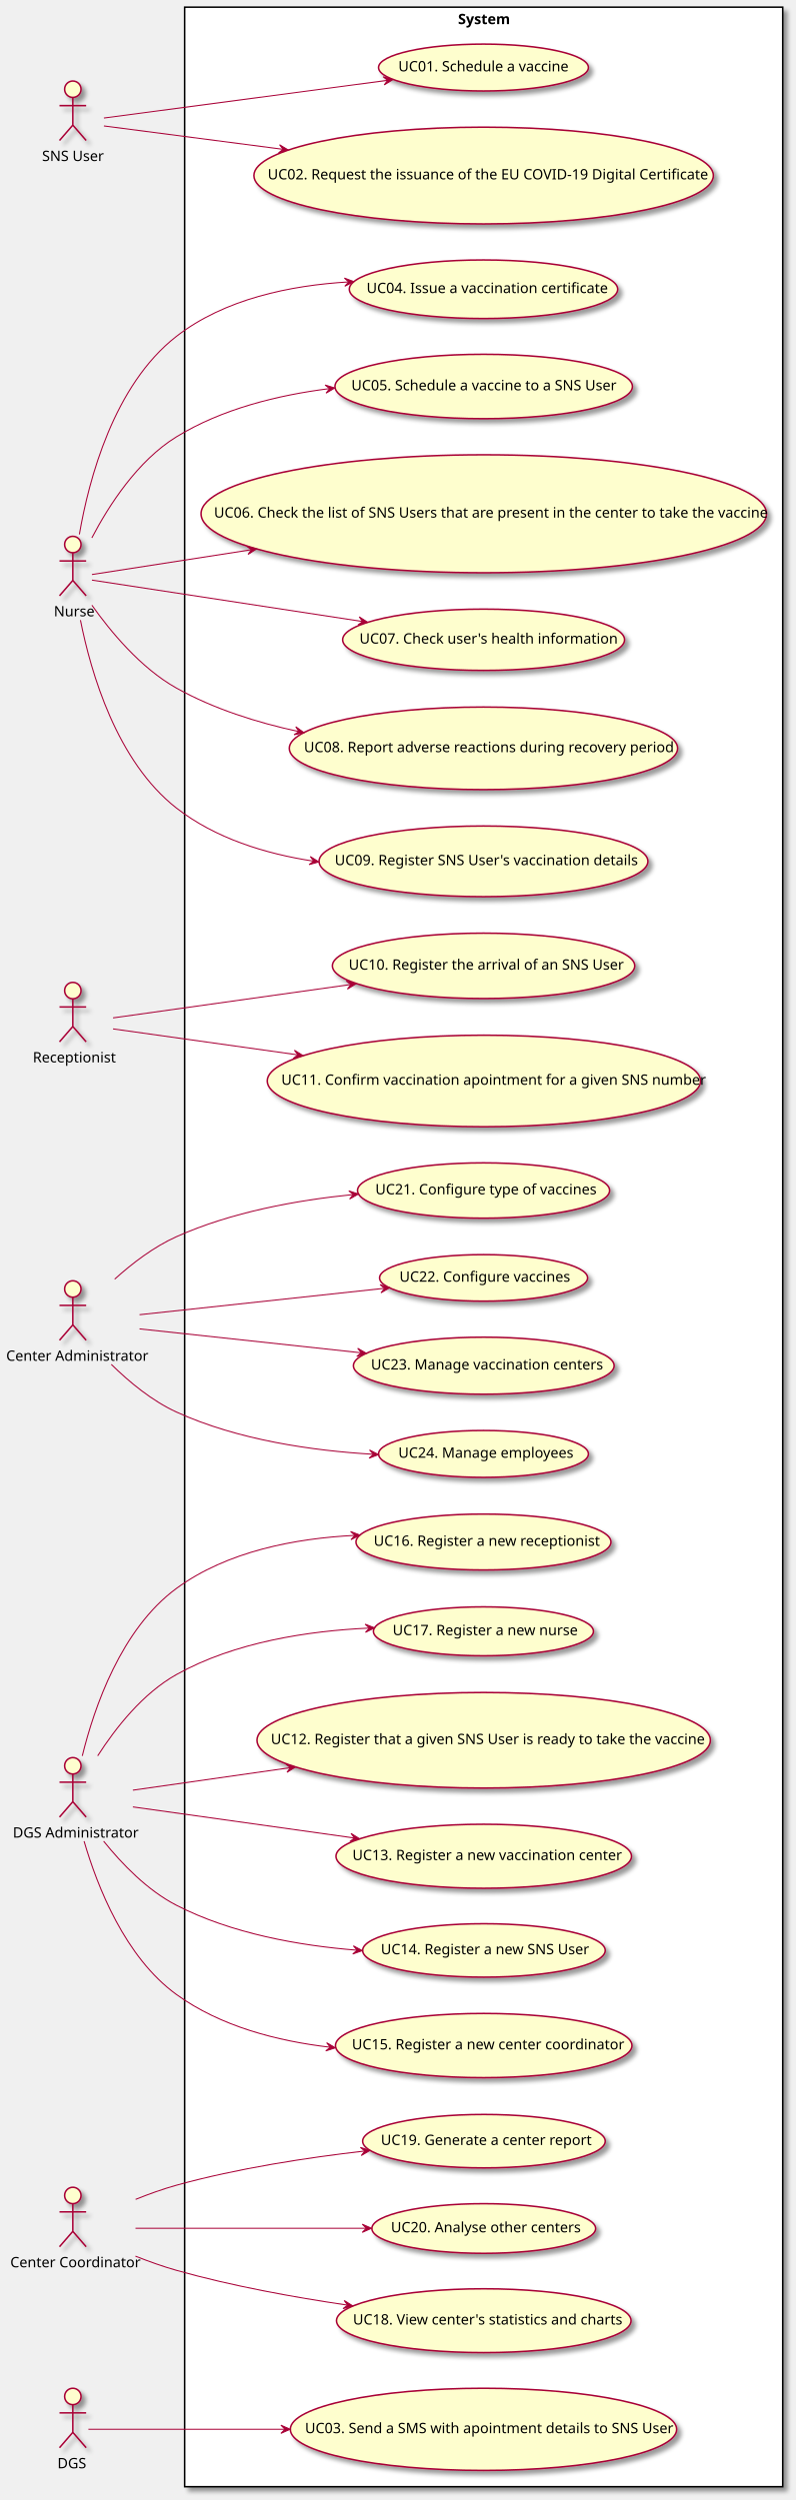
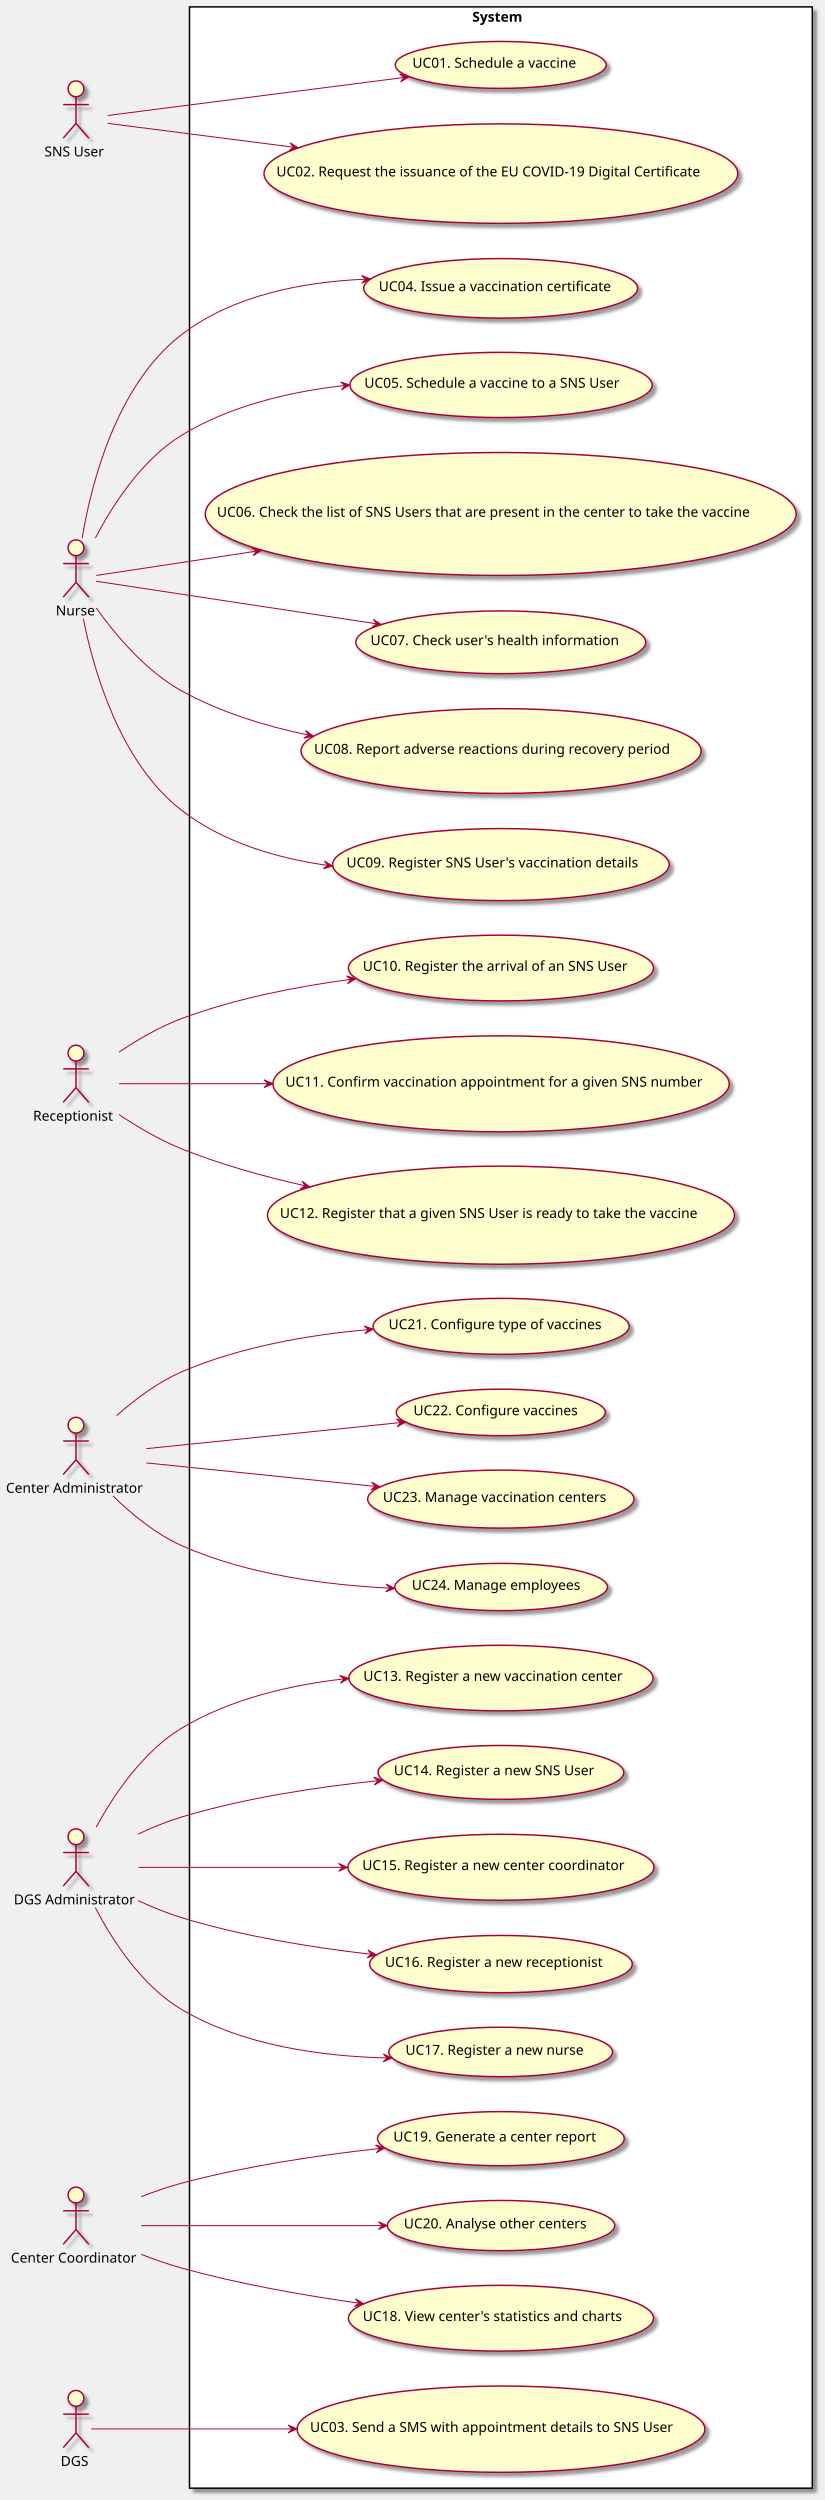
- <svg xmlns="http://www.w3.org/2000/svg" contentScriptType="application/ecmascript" contentStyleType="text/css" height="2437px" preserveAspectRatio="none" style="width:775px;height:2437px;background:#FFFFFF;" version="1.1" viewBox="0 0 775 2437" width="775px" zoomAndPan="magnify">
+ <svg xmlns="http://www.w3.org/2000/svg" contentScriptType="application/ecmascript" contentStyleType="text/css" height="2533px" preserveAspectRatio="none" style="width:835px;height:2533px;background:#FFFFFF;" version="1.1" viewBox="0 0 835 2533" width="835px" zoomAndPan="magnify">
  <defs>
-     <filter height="300%" id="f1ct0xg1r8yimo" width="300%" x="-1" y="-1">
+     <filter height="300%" id="f1qjn4g5yl85qk" width="300%" x="-1" y="-1">
      <feGaussianBlur result="blurOut" stdDeviation="2.0" />
      <feColorMatrix in="blurOut" result="blurOut2" type="matrix" values="0 0 0 0 0 0 0 0 0 0 0 0 0 0 0 0 0 0 .4 0" />
      <feOffset dx="4.0" dy="4.0" in="blurOut2" result="blurOut3" />
      <feBlend in="SourceGraphic" in2="blurOut3" mode="normal" />
    </filter>
  </defs>
  <g>
-     <rect fill="#FFFFFF" filter="url(#f1ct0xg1r8yimo)" height="2418" style="stroke:#000000;stroke-width:1.5;" width="583" x="180" y="7" />
-     <text fill="#000000" font-family="sans-serif" font-size="14" font-weight="bold" lengthAdjust="spacing" textLength="50" x="446.5" y="23.533">System</text>
-     <ellipse cx="471.293" cy="65.859" fill="#FEFECE" filter="url(#f1ct0xg1r8yimo)" rx="102.293" ry="22.859" style="stroke:#A80036;stroke-width:1.5;" />
-     <text fill="#000000" font-family="sans-serif" font-size="14" lengthAdjust="spacing" textLength="166" x="388.293" y="69.587">UC01. Schedule a vaccine</text>
-     <ellipse cx="471.431" cy="171.186" fill="#FEFECE" filter="url(#f1ct0xg1r8yimo)" rx="223.931" ry="47.186" style="stroke:#A80036;stroke-width:1.5;" />
-     <text fill="#000000" font-family="sans-serif" font-size="14" lengthAdjust="spacing" textLength="421" x="260.931" y="174.915">UC02. Request the issuance of the EU COVID-19 Digital Certificate</text>
-     <ellipse cx="471.305" cy="2369.061" fill="#FEFECE" filter="url(#f1ct0xg1r8yimo)" rx="188.305" ry="40.061" style="stroke:#A80036;stroke-width:1.5;" />
-     <text fill="#000000" font-family="sans-serif" font-size="14" lengthAdjust="spacing" textLength="348" x="297.305" y="2372.79">UC03. Send a SMS with apointment details to SNS User</text>
-     <ellipse cx="471.32" cy="282.064" fill="#FEFECE" filter="url(#f1ct0xg1r8yimo)" rx="130.82" ry="28.564" style="stroke:#A80036;stroke-width:1.5;" />
-     <text fill="#000000" font-family="sans-serif" font-size="14" lengthAdjust="spacing" textLength="228" x="357.32" y="285.793">UC04. Issue a vaccination certificate</text>
-     <ellipse cx="471.497" cy="376.899" fill="#FEFECE" filter="url(#f1ct0xg1r8yimo)" rx="144.997" ry="31.399" style="stroke:#A80036;stroke-width:1.5;" />
-     <text fill="#000000" font-family="sans-serif" font-size="14" lengthAdjust="spacing" textLength="258" x="342.497" y="380.628">UC05. Schedule a vaccine to a SNS User</text>
-     <ellipse cx="471.579" cy="501.016" fill="#FEFECE" filter="url(#f1ct0xg1r8yimo)" rx="275.579" ry="57.516" style="stroke:#A80036;stroke-width:1.5;" />
-     <text fill="#000000" font-family="sans-serif" font-size="14" lengthAdjust="spacing" textLength="526" x="208.578" y="504.744">UC06. Check the list of SNS Users that are present in the center to take the vaccine</text>
-     <ellipse cx="471.414" cy="623.883" fill="#FEFECE" filter="url(#f1ct0xg1r8yimo)" rx="137.414" ry="29.883" style="stroke:#A80036;stroke-width:1.5;" />
-     <text fill="#000000" font-family="sans-serif" font-size="14" lengthAdjust="spacing" textLength="242" x="350.414" y="627.611">UC07. Check user's health information</text>
-     <ellipse cx="471.277" cy="729.755" fill="#FEFECE" filter="url(#f1ct0xg1r8yimo)" rx="189.277" ry="40.255" style="stroke:#A80036;stroke-width:1.5;" />
-     <text fill="#000000" font-family="sans-serif" font-size="14" lengthAdjust="spacing" textLength="350" x="296.277" y="733.484">UC08. Report adverse reactions during recovery period</text>
-     <ellipse cx="471.287" cy="839.957" fill="#FEFECE" filter="url(#f1ct0xg1r8yimo)" rx="160.287" ry="34.457" style="stroke:#A80036;stroke-width:1.5;" />
-     <text fill="#000000" font-family="sans-serif" font-size="14" lengthAdjust="spacing" textLength="290" x="326.287" y="843.686">UC09. Register SNS User's vaccination details</text>
-     <ellipse cx="471.376" cy="941.875" fill="#FEFECE" filter="url(#f1ct0xg1r8yimo)" rx="147.376" ry="31.875" style="stroke:#A80036;stroke-width:1.5;" />
-     <text fill="#000000" font-family="sans-serif" font-size="14" lengthAdjust="spacing" textLength="263" x="339.876" y="945.604">UC10. Register the arrival of an SNS User</text>
-     <ellipse cx="471.707" cy="1054.141" fill="#FEFECE" filter="url(#f1ct0xg1r8yimo)" rx="211.207" ry="44.642" style="stroke:#A80036;stroke-width:1.5;" />
-     <text fill="#000000" font-family="sans-serif" font-size="14" lengthAdjust="spacing" textLength="395" x="274.207" y="1057.87">UC11. Confirm vaccination apointment for a given SNS number</text>
-     <ellipse cx="471.491" cy="1697.098" fill="#FEFECE" filter="url(#f1ct0xg1r8yimo)" rx="220.992" ry="46.598" style="stroke:#A80036;stroke-width:1.5;" />
-     <text fill="#000000" font-family="sans-serif" font-size="14" lengthAdjust="spacing" textLength="415" x="263.991" y="1700.827">UC12. Register that a given SNS User is ready to take the vaccine</text>
-     <ellipse cx="471.546" cy="1810.209" fill="#FEFECE" filter="url(#f1ct0xg1r8yimo)" rx="144.046" ry="31.209" style="stroke:#A80036;stroke-width:1.5;" />
-     <text fill="#000000" font-family="sans-serif" font-size="14" lengthAdjust="spacing" textLength="256" x="343.546" y="1813.938">UC13. Register a new vaccination center</text>
-     <ellipse cx="471.74" cy="1902.048" fill="#FEFECE" filter="url(#f1ct0xg1r8yimo)" rx="118.24" ry="26.048" style="stroke:#A80036;stroke-width:1.5;" />
-     <text fill="#000000" font-family="sans-serif" font-size="14" lengthAdjust="spacing" textLength="201" x="371.24" y="1905.777">UC14. Register a new SNS User</text>
-     <ellipse cx="471.521" cy="1994.804" fill="#FEFECE" filter="url(#f1ct0xg1r8yimo)" rx="144.521" ry="31.304" style="stroke:#A80036;stroke-width:1.5;" />
-     <text fill="#000000" font-family="sans-serif" font-size="14" lengthAdjust="spacing" textLength="257" x="343.021" y="1998.533">UC15. Register a new center coordinator</text>
-     <ellipse cx="471.273" cy="1503.755" fill="#FEFECE" filter="url(#f1ct0xg1r8yimo)" rx="124.273" ry="27.255" style="stroke:#A80036;stroke-width:1.5;" />
-     <text fill="#000000" font-family="sans-serif" font-size="14" lengthAdjust="spacing" textLength="214" x="364.273" y="1507.483">UC16. Register a new receptionist</text>
-     <ellipse cx="471.251" cy="1590.85" fill="#FEFECE" filter="url(#f1ct0xg1r8yimo)" rx="107.251" ry="23.85" style="stroke:#A80036;stroke-width:1.5;" />
-     <text fill="#000000" font-family="sans-serif" font-size="14" lengthAdjust="spacing" textLength="177" x="382.751" y="1594.579">UC17. Register a new nurse</text>
-     <ellipse cx="471.571" cy="2263.114" fill="#FEFECE" filter="url(#f1ct0xg1r8yimo)" rx="143.571" ry="31.114" style="stroke:#A80036;stroke-width:1.5;" />
-     <text fill="#000000" font-family="sans-serif" font-size="14" lengthAdjust="spacing" textLength="255" x="344.071" y="2266.843">UC18. View center's statistics and charts</text>
-     <ellipse cx="471.74" cy="2088.048" fill="#FEFECE" filter="url(#f1ct0xg1r8yimo)" rx="118.24" ry="26.048" style="stroke:#A80036;stroke-width:1.5;" />
-     <text fill="#000000" font-family="sans-serif" font-size="14" lengthAdjust="spacing" textLength="201" x="371.24" y="2091.777">UC19. Generate a center report</text>
-     <ellipse cx="471.567" cy="2173.213" fill="#FEFECE" filter="url(#f1ct0xg1r8yimo)" rx="109.067" ry="24.213" style="stroke:#A80036;stroke-width:1.5;" />
-     <text fill="#000000" font-family="sans-serif" font-size="14" lengthAdjust="spacing" textLength="181" x="381.067" y="2176.942">UC20. Analyse other centers</text>
-     <ellipse cx="471.376" cy="1160.975" fill="#FEFECE" filter="url(#f1ct0xg1r8yimo)" rx="122.876" ry="26.975" style="stroke:#A80036;stroke-width:1.5;" />
-     <text fill="#000000" font-family="sans-serif" font-size="14" lengthAdjust="spacing" textLength="211" x="365.876" y="1164.704">UC21. Configure type of vaccines</text>
-     <ellipse cx="471.397" cy="1246.179" fill="#FEFECE" filter="url(#f1ct0xg1r8yimo)" rx="101.397" ry="22.68" style="stroke:#A80036;stroke-width:1.5;" />
-     <text fill="#000000" font-family="sans-serif" font-size="14" lengthAdjust="spacing" textLength="164" x="389.397" y="1249.908">UC22. Configure vaccines</text>
-     <ellipse cx="471.573" cy="1331.815" fill="#FEFECE" filter="url(#f1ct0xg1r8yimo)" rx="127.073" ry="27.815" style="stroke:#A80036;stroke-width:1.5;" />
-     <text fill="#000000" font-family="sans-serif" font-size="14" lengthAdjust="spacing" textLength="220" x="361.573" y="1335.543">UC23. Manage vaccination centers</text>
-     <ellipse cx="471.293" cy="1417.859" fill="#FEFECE" filter="url(#f1ct0xg1r8yimo)" rx="102.293" ry="22.859" style="stroke:#A80036;stroke-width:1.5;" />
-     <text fill="#000000" font-family="sans-serif" font-size="14" lengthAdjust="spacing" textLength="166" x="388.293" y="1421.587">UC24. Manage employees</text>
-     <ellipse cx="71" cy="87" fill="#FEFECE" filter="url(#f1ct0xg1r8yimo)" rx="8" ry="8" style="stroke:#A80036;stroke-width:1.5;" />
-     <path d="M71,95 L71,122 M58,103 L84,103 M71,122 L58,137 M71,122 L84,137 " fill="none" filter="url(#f1ct0xg1r8yimo)" style="stroke:#A80036;stroke-width:1.5;" />
-     <text fill="#000000" font-family="sans-serif" font-size="14" lengthAdjust="spacing" textLength="60" x="41" y="157.033">SNS User</text>
-     <ellipse cx="71" cy="531" fill="#FEFECE" filter="url(#f1ct0xg1r8yimo)" rx="8" ry="8" style="stroke:#A80036;stroke-width:1.5;" />
-     <path d="M71,539 L71,566 M58,547 L84,547 M71,566 L58,581 M71,566 L84,581 " fill="none" filter="url(#f1ct0xg1r8yimo)" style="stroke:#A80036;stroke-width:1.5;" />
-     <text fill="#000000" font-family="sans-serif" font-size="14" lengthAdjust="spacing" textLength="37" x="52.5" y="601.033">Nurse</text>
-     <ellipse cx="71" cy="966" fill="#FEFECE" filter="url(#f1ct0xg1r8yimo)" rx="8" ry="8" style="stroke:#A80036;stroke-width:1.5;" />
-     <path d="M71,974 L71,1001 M58,982 L84,982 M71,1001 L58,1016 M71,1001 L84,1016 " fill="none" filter="url(#f1ct0xg1r8yimo)" style="stroke:#A80036;stroke-width:1.5;" />
-     <text fill="#000000" font-family="sans-serif" font-size="14" lengthAdjust="spacing" textLength="78" x="32" y="1036.033">Receptionist</text>
-     <ellipse cx="71" cy="1257" fill="#FEFECE" filter="url(#f1ct0xg1r8yimo)" rx="8" ry="8" style="stroke:#A80036;stroke-width:1.5;" />
-     <path d="M71,1265 L71,1292 M58,1273 L84,1273 M71,1292 L58,1307 M71,1292 L84,1307 " fill="none" filter="url(#f1ct0xg1r8yimo)" style="stroke:#A80036;stroke-width:1.5;" />
-     <text fill="#000000" font-family="sans-serif" font-size="14" lengthAdjust="spacing" textLength="130" x="6" y="1327.033">Center Administrator</text>
-     <ellipse cx="71" cy="1722" fill="#FEFECE" filter="url(#f1ct0xg1r8yimo)" rx="8" ry="8" style="stroke:#A80036;stroke-width:1.5;" />
-     <path d="M71,1730 L71,1757 M58,1738 L84,1738 M71,1757 L58,1772 M71,1757 L84,1772 " fill="none" filter="url(#f1ct0xg1r8yimo)" style="stroke:#A80036;stroke-width:1.5;" />
-     <text fill="#000000" font-family="sans-serif" font-size="14" lengthAdjust="spacing" textLength="117" x="12.5" y="1792.033">DGS Administrator</text>
-     <ellipse cx="71" cy="2141" fill="#FEFECE" filter="url(#f1ct0xg1r8yimo)" rx="8" ry="8" style="stroke:#A80036;stroke-width:1.5;" />
-     <path d="M71,2149 L71,2176 M58,2157 L84,2157 M71,2176 L58,2191 M71,2176 L84,2191 " fill="none" filter="url(#f1ct0xg1r8yimo)" style="stroke:#A80036;stroke-width:1.5;" />
-     <text fill="#000000" font-family="sans-serif" font-size="14" lengthAdjust="spacing" textLength="122" x="10" y="2211.033">Center Coordinator</text>
-     <ellipse cx="71" cy="2337" fill="#FEFECE" filter="url(#f1ct0xg1r8yimo)" rx="8" ry="8" style="stroke:#A80036;stroke-width:1.5;" />
-     <path d="M71,2345 L71,2372 M58,2353 L84,2353 M71,2372 L58,2387 M71,2372 L84,2387 " fill="none" filter="url(#f1ct0xg1r8yimo)" style="stroke:#A80036;stroke-width:1.5;" />
-     <text fill="#000000" font-family="sans-serif" font-size="14" lengthAdjust="spacing" textLength="30" x="56" y="2407.033">DGS</text>
-     <path d="M101.3,115.1 C158.81,107.45 288.62,90.19 377.91,78.31 " fill="none" id="user-to-UC01" style="stroke:#A80036;stroke-width:1.0;" />
-     <polygon fill="#A80036" points="382.93,77.65,373.482,74.867,377.973,78.307,374.534,82.798,382.93,77.65" style="stroke:#A80036;stroke-width:1.0;" />
-     <path d="M101.3,122.82 C138.97,127.74 207.64,136.7 275.63,145.57 " fill="none" id="user-to-UC02" style="stroke:#A80036;stroke-width:1.0;" />
-     <polygon fill="#A80036" points="280.94,146.27,272.529,141.146,275.981,145.627,271.5,149.079,280.94,146.27" style="stroke:#A80036;stroke-width:1.0;" />
-     <path d="M86.18,2369 C118,2369 198.49,2369 277.63,2369 " fill="none" id="dgs-to-UC03" style="stroke:#A80036;stroke-width:1.0;" />
-     <polygon fill="#A80036" points="282.84,2369,273.84,2365,277.84,2369,273.84,2373,282.84,2369" style="stroke:#A80036;stroke-width:1.0;" />
-     <path d="M77.38,521.15 C86.64,467.42 110.91,375.48 172,328 C219.02,291.46 283.07,278.28 339.79,274.94 " fill="none" id="nurse-to-UC04" style="stroke:#A80036;stroke-width:1.0;" />
-     <polygon fill="#A80036" points="344.9,274.66,335.696,271.154,339.907,274.931,336.13,279.142,344.9,274.66" style="stroke:#A80036;stroke-width:1.0;" />
-     <path d="M89.55,524.52 C106.14,492.78 134.13,449.3 172,426 C216.22,398.8 270.8,385.3 321.14,378.97 " fill="none" id="nurse-to-UC05" style="stroke:#A80036;stroke-width:1.0;" />
-     <polygon fill="#A80036" points="326.31,378.35,316.896,375.457,321.346,378.949,317.854,383.4,326.31,378.35" style="stroke:#A80036;stroke-width:1.0;" />
-     <path d="M89.64,560.26 C118.7,555.73 179.96,546.2 245.02,536.08 " fill="none" id="nurse-to-UC06" style="stroke:#A80036;stroke-width:1.0;" />
-     <polygon fill="#A80036" points="250.11,535.29,240.601,532.726,245.17,536.061,241.834,540.63,250.11,535.29" style="stroke:#A80036;stroke-width:1.0;" />
-     <path d="M89.64,565.7 C135.07,572.65 259.13,591.65 353.43,606.08 " fill="none" id="nurse-to-UC07" style="stroke:#A80036;stroke-width:1.0;" />
-     <polygon fill="#A80036" points="358.46,606.85,350.169,601.533,353.518,606.093,348.958,609.441,358.46,606.85" style="stroke:#A80036;stroke-width:1.0;" />
-     <path d="M89.59,590.18 C107.3,615.25 136.98,651.43 172,671 C208.23,691.24 250.33,704.61 291.29,713.43 " fill="none" id="nurse-to-UC08" style="stroke:#A80036;stroke-width:1.0;" />
-     <polygon fill="#A80036" points="296.28,714.48,288.313,708.689,291.39,713.436,286.643,716.513,296.28,714.48" style="stroke:#A80036;stroke-width:1.0;" />
-     <path d="M78.42,604.72 C88.67,656.25 113.86,742.64 172,788 C209.82,817.5 258.56,832.59 305.65,839.78 " fill="none" id="nurse-to-UC09" style="stroke:#A80036;stroke-width:1.0;" />
-     <polygon fill="#A80036" points="310.79,840.53,302.469,835.26,305.843,839.801,301.303,843.175,310.79,840.53" style="stroke:#A80036;stroke-width:1.0;" />
-     <path d="M110.21,992.63 C163.11,985.2 261.24,971.41 341.74,960.09 " fill="none" id="recept-to-UC10" style="stroke:#A80036;stroke-width:1.0;" />
-     <polygon fill="#A80036" points="347.02,959.35,337.548,956.652,342.069,960.051,338.67,964.572,347.02,959.35" style="stroke:#A80036;stroke-width:1.0;" />
-     <path d="M110.21,1003.37 C152.17,1009.27 222.59,1019.16 290.09,1028.65 " fill="none" id="recept-to-UC11" style="stroke:#A80036;stroke-width:1.0;" />
-     <polygon fill="#A80036" points="295.36,1029.39,287.008,1024.171,290.409,1028.691,285.889,1032.092,295.36,1029.39" style="stroke:#A80036;stroke-width:1.0;" />
-     <path d="M129.52,1745.77 C170.21,1739.95 227.26,1731.79 283.07,1723.81 " fill="none" id="dgsadmin-to-UC12" style="stroke:#A80036;stroke-width:1.0;" />
-     <polygon fill="#A80036" points="288.12,1723.09,278.642,1720.415,283.171,1723.803,279.783,1728.333,288.12,1723.09" style="stroke:#A80036;stroke-width:1.0;" />
-     <path d="M129.52,1762.08 C185.72,1769.98 273.11,1782.26 345.35,1792.41 " fill="none" id="dgsadmin-to-UC13" style="stroke:#A80036;stroke-width:1.0;" />
-     <polygon fill="#A80036" points="350.52,1793.14,342.168,1787.921,345.569,1792.441,341.049,1795.842,350.52,1793.14" style="stroke:#A80036;stroke-width:1.0;" />
-     <path d="M101.04,1795.51 C118.89,1817.72 143.72,1843.43 172,1858 C225.79,1885.71 291.82,1897.37 348.08,1901.83 " fill="none" id="dgsadmin-to-UC14" style="stroke:#A80036;stroke-width:1.0;" />
-     <polygon fill="#A80036" points="353.15,1902.21,344.472,1897.552,348.164,1901.839,343.878,1905.53,353.15,1902.21" style="stroke:#A80036;stroke-width:1.0;" />
-     <path d="M81.97,1795.51 C94.91,1839.89 122,1908.75 172,1945 C214.88,1976.08 270.26,1990.44 321.66,1996.42 " fill="none" id="dgsadmin-to-UC15" style="stroke:#A80036;stroke-width:1.0;" />
-     <polygon fill="#A80036" points="326.94,1997.01,318.427,1992.057,321.969,1996.467,317.559,2000.009,326.94,1997.01" style="stroke:#A80036;stroke-width:1.0;" />
-     <path d="M80.21,1712.36 C91.91,1664.81 118.21,1588.49 172,1549 C221.41,1512.72 287.99,1500.2 345.73,1497.3 " fill="none" id="dgsadmin-to-UC16" style="stroke:#A80036;stroke-width:1.0;" />
-     <polygon fill="#A80036" points="350.93,1497.06,341.757,1493.475,345.935,1497.288,342.122,1501.467,350.93,1497.06" style="stroke:#A80036;stroke-width:1.0;" />
-     <path d="M95.23,1712.28 C112.68,1685.09 139.18,1651.36 172,1633 C228.75,1601.26 300.73,1590.44 359.79,1587.7 " fill="none" id="dgsadmin-to-UC17" style="stroke:#A80036;stroke-width:1.0;" />
-     <polygon fill="#A80036" points="365.1,1587.48,355.937,1583.869,360.105,1587.694,356.279,1591.862,365.1,1587.48" style="stroke:#A80036;stroke-width:1.0;" />
-     <path d="M132.04,2200.18 C145.03,2205.33 158.82,2210.27 172,2214 C225.72,2229.21 286.31,2240.24 338.79,2247.93 " fill="none" id="coordinator-to-UC18" style="stroke:#A80036;stroke-width:1.0;" />
-     <polygon fill="#A80036" points="343.85,2248.67,335.515,2243.424,338.901,2247.955,334.37,2251.342,343.85,2248.67" style="stroke:#A80036;stroke-width:1.0;" />
-     <path d="M132.2,2144.82 C145.12,2139.6 158.84,2134.65 172,2131 C231.51,2114.51 299.54,2104.09 355.61,2097.64 " fill="none" id="coordinator-to-UC19" style="stroke:#A80036;stroke-width:1.0;" />
-     <polygon fill="#A80036" points="360.66,2097.07,351.262,2094.124,355.693,2097.641,352.176,2102.072,360.66,2097.07" style="stroke:#A80036;stroke-width:1.0;" />
-     <path d="M132.09,2173 C191.44,2173 283.69,2173 356.89,2173 " fill="none" id="coordinator-to-UC20" style="stroke:#A80036;stroke-width:1.0;" />
-     <polygon fill="#A80036" points="362.12,2173,353.12,2169,357.12,2173,353.12,2177,362.12,2173" style="stroke:#A80036;stroke-width:1.0;" />
-     <path d="M111.8,1247.41 C128.88,1231.99 149.97,1215.87 172,1206 C225.52,1182.02 289.27,1170.41 344.1,1164.93 " fill="none" id="cadmin-to-UC21" style="stroke:#A80036;stroke-width:1.0;" />
-     <polygon fill="#A80036" points="349.37,1164.42,340.025,1161.312,344.394,1164.905,340.8,1169.274,349.37,1164.42" style="stroke:#A80036;stroke-width:1.0;" />
-     <path d="M136.03,1282.09 C200.48,1275.14 300.69,1264.32 374.63,1256.35 " fill="none" id="cadmin-to-UC22" style="stroke:#A80036;stroke-width:1.0;" />
-     <polygon fill="#A80036" points="379.9,1255.78,370.519,1252.781,374.93,1256.323,371.387,1260.733,379.9,1255.78" style="stroke:#A80036;stroke-width:1.0;" />
-     <path d="M136.03,1295.91 C194.14,1302.18 281.33,1311.59 352.11,1319.23 " fill="none" id="cadmin-to-UC23" style="stroke:#A80036;stroke-width:1.0;" />
-     <polygon fill="#A80036" points="357.18,1319.77,348.667,1314.817,352.209,1319.227,347.799,1322.769,357.18,1319.77" style="stroke:#A80036;stroke-width:1.0;" />
-     <path d="M108.5,1330.52 C125.97,1347.71 148.24,1366.13 172,1377 C231.8,1404.36 304.84,1414.73 363.71,1418.21 " fill="none" id="cadmin-to-UC24" style="stroke:#A80036;stroke-width:1.0;" />
-     <polygon fill="#A80036" points="369,1418.5,360.231,1414.017,364.007,1418.228,359.796,1422.005,369,1418.5" style="stroke:#A80036;stroke-width:1.0;" />
+     <rect fill="#FFFFFF" filter="url(#f1qjn4g5yl85qk)" height="2514" style="stroke:#000000;stroke-width:1.5;" width="631" x="192" y="7" />
+     <text fill="#000000" font-family="sans-serif" font-size="14" font-weight="bold" lengthAdjust="spacing" textLength="58" x="478.5" y="21.995">System</text>
+     <ellipse cx="507.328" cy="65.766" fill="#FEFECE" filter="url(#f1qjn4g5yl85qk)" rx="106.828" ry="23.765" style="stroke:#A80036;stroke-width:1.5;" />
+     <text fill="#000000" font-family="sans-serif" font-size="14" lengthAdjust="spacing" textLength="179" x="417.828" y="68.612">UC01. Schedule a vaccine</text>
+     <ellipse cx="507.528" cy="175.906" fill="#FEFECE" filter="url(#f1qjn4g5yl85qk)" rx="240.028" ry="50.406" style="stroke:#A80036;stroke-width:1.5;" />
+     <text fill="#000000" font-family="sans-serif" font-size="14" lengthAdjust="spacing" textLength="455" x="280.028" y="178.752">UC02. Request the issuance of the EU COVID-19 Digital Certificate</text>
+     <ellipse cx="507.618" cy="2461.224" fill="#FEFECE" filter="url(#f1qjn4g5yl85qk)" rx="206.618" ry="43.724" style="stroke:#A80036;stroke-width:1.5;" />
+     <text fill="#000000" font-family="sans-serif" font-size="14" lengthAdjust="spacing" textLength="387" x="314.118" y="2464.07">UC03. Send a SMS with appointment details to SNS User</text>
+     <ellipse cx="507.258" cy="292.152" fill="#FEFECE" filter="url(#f1qjn4g5yl85qk)" rx="138.758" ry="30.152" style="stroke:#A80036;stroke-width:1.5;" />
+     <text fill="#000000" font-family="sans-serif" font-size="14" lengthAdjust="spacing" textLength="247" x="383.758" y="294.998">UC04. Issue a vaccination certificate</text>
+     <ellipse cx="507.634" cy="390.027" fill="#FEFECE" filter="url(#f1qjn4g5yl85qk)" rx="153.134" ry="33.027" style="stroke:#A80036;stroke-width:1.5;" />
+     <text fill="#000000" font-family="sans-serif" font-size="14" lengthAdjust="spacing" textLength="277" x="369.134" y="392.873">UC05. Schedule a vaccine to a SNS User</text>
+     <ellipse cx="507.314" cy="520.763" fill="#FEFECE" filter="url(#f1qjn4g5yl85qk)" rx="299.314" ry="62.263" style="stroke:#A80036;stroke-width:1.5;" />
+     <text fill="#000000" font-family="sans-serif" font-size="14" lengthAdjust="spacing" textLength="575" x="219.814" y="523.61">UC06. Check the list of SNS Users that are present in the center to take the vaccine</text>
+     <ellipse cx="507.389" cy="650.778" fill="#FEFECE" filter="url(#f1qjn4g5yl85qk)" rx="146.889" ry="31.778" style="stroke:#A80036;stroke-width:1.5;" />
+     <text fill="#000000" font-family="sans-serif" font-size="14" lengthAdjust="spacing" textLength="264" x="375.389" y="653.624">UC07. Check user's health information</text>
+     <ellipse cx="507.7" cy="760.94" fill="#FEFECE" filter="url(#f1qjn4g5yl85qk)" rx="202.7" ry="42.94" style="stroke:#A80036;stroke-width:1.5;" />
+     <text fill="#000000" font-family="sans-serif" font-size="14" lengthAdjust="spacing" textLength="379" x="318.2" y="763.787">UC08. Report adverse reactions during recovery period</text>
+     <ellipse cx="507.53" cy="876.006" fill="#FEFECE" filter="url(#f1qjn4g5yl85qk)" rx="170.53" ry="36.506" style="stroke:#A80036;stroke-width:1.5;" />
+     <text fill="#000000" font-family="sans-serif" font-size="14" lengthAdjust="spacing" textLength="313" x="351.03" y="878.853">UC09. Register SNS User's vaccination details</text>
+     <ellipse cx="507.578" cy="980.816" fill="#FEFECE" filter="url(#f1qjn4g5yl85qk)" rx="154.578" ry="33.316" style="stroke:#A80036;stroke-width:1.5;" />
+     <text fill="#000000" font-family="sans-serif" font-size="14" lengthAdjust="spacing" textLength="280" x="367.578" y="983.662">UC10. Register the arrival of an SNS User</text>
+     <ellipse cx="507.667" cy="1098.133" fill="#FEFECE" filter="url(#f1qjn4g5yl85qk)" rx="231.167" ry="48.633" style="stroke:#A80036;stroke-width:1.5;" />
+     <text fill="#000000" font-family="sans-serif" font-size="14" lengthAdjust="spacing" textLength="437" x="289.167" y="1100.98">UC11. Confirm vaccination appointment for a given SNS number</text>
+     <ellipse cx="507.581" cy="1231.216" fill="#FEFECE" filter="url(#f1qjn4g5yl85qk)" rx="236.581" ry="49.716" style="stroke:#A80036;stroke-width:1.5;" />
+     <text fill="#000000" font-family="sans-serif" font-size="14" lengthAdjust="spacing" textLength="448" x="283.581" y="1234.063">UC12. Register that a given SNS User is ready to take the vaccine</text>
+     <ellipse cx="507.597" cy="1700.219" fill="#FEFECE" filter="url(#f1qjn4g5yl85qk)" rx="154.097" ry="33.219" style="stroke:#A80036;stroke-width:1.5;" />
+     <text fill="#000000" font-family="sans-serif" font-size="14" lengthAdjust="spacing" textLength="279" x="368.097" y="1703.066">UC13. Register a new vaccination center</text>
+     <ellipse cx="507.533" cy="1795.806" fill="#FEFECE" filter="url(#f1qjn4g5yl85qk)" rx="124.533" ry="27.306" style="stroke:#A80036;stroke-width:1.5;" />
+     <text fill="#000000" font-family="sans-serif" font-size="14" lengthAdjust="spacing" textLength="217" x="399.033" y="1798.653">UC14. Register a new SNS User</text>
+     <ellipse cx="507.56" cy="1891.912" fill="#FEFECE" filter="url(#f1qjn4g5yl85qk)" rx="155.06" ry="33.412" style="stroke:#A80036;stroke-width:1.5;" />
+     <text fill="#000000" font-family="sans-serif" font-size="14" lengthAdjust="spacing" textLength="281" x="367.06" y="1894.759">UC15. Register a new center coordinator</text>
+     <ellipse cx="507.547" cy="1990.009" fill="#FEFECE" filter="url(#f1qjn4g5yl85qk)" rx="133.047" ry="29.009" style="stroke:#A80036;stroke-width:1.5;" />
+     <text fill="#000000" font-family="sans-serif" font-size="14" lengthAdjust="spacing" textLength="235" x="390.047" y="1992.856">UC16. Register a new receptionist</text>
+     <ellipse cx="507.3" cy="2079.06" fill="#FEFECE" filter="url(#f1qjn4g5yl85qk)" rx="113.3" ry="25.06" style="stroke:#A80036;stroke-width:1.5;" />
+     <text fill="#000000" font-family="sans-serif" font-size="14" lengthAdjust="spacing" textLength="193" x="410.8" y="2081.907">UC17. Register a new nurse</text>
+     <ellipse cx="507.578" cy="2348.816" fill="#FEFECE" filter="url(#f1qjn4g5yl85qk)" rx="154.578" ry="33.316" style="stroke:#A80036;stroke-width:1.5;" />
+     <text fill="#000000" font-family="sans-serif" font-size="14" lengthAdjust="spacing" textLength="280" x="367.578" y="2351.662">UC18. View center's statistics and charts</text>
+     <ellipse cx="507.504" cy="2166.901" fill="#FEFECE" filter="url(#f1qjn4g5yl85qk)" rx="125.004" ry="27.401" style="stroke:#A80036;stroke-width:1.5;" />
+     <text fill="#000000" font-family="sans-serif" font-size="14" lengthAdjust="spacing" textLength="218" x="398.504" y="2169.747">UC19. Generate a center report</text>
+     <ellipse cx="507.661" cy="2254.932" fill="#FEFECE" filter="url(#f1qjn4g5yl85qk)" rx="115.161" ry="25.432" style="stroke:#A80036;stroke-width:1.5;" />
+     <text fill="#000000" font-family="sans-serif" font-size="14" lengthAdjust="spacing" textLength="197" x="409.161" y="2257.779">UC20. Analyse other centers</text>
+     <ellipse cx="507.728" cy="1343.846" fill="#FEFECE" filter="url(#f1qjn4g5yl85qk)" rx="129.728" ry="28.346" style="stroke:#A80036;stroke-width:1.5;" />
+     <text fill="#000000" font-family="sans-serif" font-size="14" lengthAdjust="spacing" textLength="228" x="393.728" y="1346.692">UC21. Configure type of vaccines</text>
+     <ellipse cx="507.409" cy="1431.082" fill="#FEFECE" filter="url(#f1qjn4g5yl85qk)" rx="105.909" ry="23.582" style="stroke:#A80036;stroke-width:1.5;" />
+     <text fill="#000000" font-family="sans-serif" font-size="14" lengthAdjust="spacing" textLength="177" x="418.909" y="1433.928">UC22. Configure vaccines</text>
+     <ellipse cx="507.448" cy="1518.889" fill="#FEFECE" filter="url(#f1qjn4g5yl85qk)" rx="134.948" ry="29.39" style="stroke:#A80036;stroke-width:1.5;" />
+     <text fill="#000000" font-family="sans-serif" font-size="14" lengthAdjust="spacing" textLength="239" x="387.948" y="1521.736">UC23. Manage vaccination centers</text>
+     <ellipse cx="507.748" cy="1607.95" fill="#FEFECE" filter="url(#f1qjn4g5yl85qk)" rx="107.748" ry="23.95" style="stroke:#A80036;stroke-width:1.5;" />
+     <text fill="#000000" font-family="sans-serif" font-size="14" lengthAdjust="spacing" textLength="181" x="417.248" y="1610.796">UC24. Manage employees</text>
+     <ellipse cx="77" cy="90" fill="#FEFECE" filter="url(#f1qjn4g5yl85qk)" rx="8" ry="8" style="stroke:#A80036;stroke-width:1.5;" />
+     <path d="M77,98 L77,125 M64,106 L90,106 M77,125 L64,140 M77,125 L90,140 " fill="none" filter="url(#f1qjn4g5yl85qk)" style="stroke:#A80036;stroke-width:1.5;" />
+     <text fill="#000000" font-family="sans-serif" font-size="14" lengthAdjust="spacing" textLength="64" x="45" y="158.495">SNS User</text>
+     <ellipse cx="77" cy="555" fill="#FEFECE" filter="url(#f1qjn4g5yl85qk)" rx="8" ry="8" style="stroke:#A80036;stroke-width:1.5;" />
+     <path d="M77,563 L77,590 M64,571 L90,571 M77,590 L64,605 M77,590 L90,605 " fill="none" filter="url(#f1qjn4g5yl85qk)" style="stroke:#A80036;stroke-width:1.5;" />
+     <text fill="#000000" font-family="sans-serif" font-size="14" lengthAdjust="spacing" textLength="41" x="56.5" y="623.495">Nurse</text>
+     <ellipse cx="77" cy="1067" fill="#FEFECE" filter="url(#f1qjn4g5yl85qk)" rx="8" ry="8" style="stroke:#A80036;stroke-width:1.5;" />
+     <path d="M77,1075 L77,1102 M64,1083 L90,1083 M77,1102 L64,1117 M77,1102 L90,1117 " fill="none" filter="url(#f1qjn4g5yl85qk)" style="stroke:#A80036;stroke-width:1.5;" />
+     <text fill="#000000" font-family="sans-serif" font-size="14" lengthAdjust="spacing" textLength="87" x="33.5" y="1135.495">Receptionist</text>
+     <ellipse cx="77" cy="1444" fill="#FEFECE" filter="url(#f1qjn4g5yl85qk)" rx="8" ry="8" style="stroke:#A80036;stroke-width:1.5;" />
+     <path d="M77,1452 L77,1479 M64,1460 L90,1460 M77,1479 L64,1494 M77,1479 L90,1494 " fill="none" filter="url(#f1qjn4g5yl85qk)" style="stroke:#A80036;stroke-width:1.5;" />
+     <text fill="#000000" font-family="sans-serif" font-size="14" lengthAdjust="spacing" textLength="142" x="6" y="1512.495">Center Administrator</text>
+     <ellipse cx="77" cy="1861" fill="#FEFECE" filter="url(#f1qjn4g5yl85qk)" rx="8" ry="8" style="stroke:#A80036;stroke-width:1.5;" />
+     <path d="M77,1869 L77,1896 M64,1877 L90,1877 M77,1896 L64,1911 M77,1896 L90,1911 " fill="none" filter="url(#f1qjn4g5yl85qk)" style="stroke:#A80036;stroke-width:1.5;" />
+     <text fill="#000000" font-family="sans-serif" font-size="14" lengthAdjust="spacing" textLength="126" x="14" y="1929.495">DGS Administrator</text>
+     <ellipse cx="77" cy="2224" fill="#FEFECE" filter="url(#f1qjn4g5yl85qk)" rx="8" ry="8" style="stroke:#A80036;stroke-width:1.5;" />
+     <path d="M77,2232 L77,2259 M64,2240 L90,2240 M77,2259 L64,2274 M77,2259 L90,2274 " fill="none" filter="url(#f1qjn4g5yl85qk)" style="stroke:#A80036;stroke-width:1.5;" />
+     <text fill="#000000" font-family="sans-serif" font-size="14" lengthAdjust="spacing" textLength="132" x="11" y="2292.495">Center Coordinator</text>
+     <ellipse cx="77" cy="2430" fill="#FEFECE" filter="url(#f1qjn4g5yl85qk)" rx="8" ry="8" style="stroke:#A80036;stroke-width:1.5;" />
+     <path d="M77,2438 L77,2465 M64,2446 L90,2446 M77,2465 L64,2480 M77,2465 L90,2480 " fill="none" filter="url(#f1qjn4g5yl85qk)" style="stroke:#A80036;stroke-width:1.5;" />
+     <text fill="#000000" font-family="sans-serif" font-size="14" lengthAdjust="spacing" textLength="31" x="61.5" y="2498.495">DGS</text>
+     <path d="M109.16,117 C171.31,109.02 312.98,90.84 409.23,78.49 " fill="none" id="user-to-UC01" style="stroke:#A80036;stroke-width:1.0;" />
+     <polygon fill="#A80036" points="414.35,77.83,404.918,74.994,409.39,78.459,405.925,82.93,414.35,77.83" style="stroke:#A80036;stroke-width:1.0;" />
+     <path d="M109.16,125 C149.6,130.19 223.69,139.7 297.03,149.11 " fill="none" id="user-to-UC02" style="stroke:#A80036;stroke-width:1.0;" />
+     <polygon fill="#A80036" points="302.31,149.79,293.885,144.69,297.35,149.161,292.878,152.626,302.31,149.79" style="stroke:#A80036;stroke-width:1.0;" />
+     <path d="M92.5,2461 C125.76,2461 211.18,2461 295.85,2461 " fill="none" id="dgs-to-UC03" style="stroke:#A80036;stroke-width:1.0;" />
+     <polygon fill="#A80036" points="300.91,2461,291.91,2457,295.91,2461,291.91,2465,300.91,2461" style="stroke:#A80036;stroke-width:1.0;" />
+     <path d="M83.18,545.28 C92.61,489.25 118.13,389.6 184,339 C236.26,298.85 307.73,285.51 370.1,282.89 " fill="none" id="nurse-to-UC04" style="stroke:#A80036;stroke-width:1.0;" />
+     <polygon fill="#A80036" points="375.34,282.69,366.198,279.027,370.343,282.876,366.495,287.021,375.34,282.69" style="stroke:#A80036;stroke-width:1.0;" />
+     <path d="M96.59,545.22 C114.16,511.58 143.81,465.54 184,441 C233.08,411.03 293.89,396.81 349.45,390.55 " fill="none" id="nurse-to-UC05" style="stroke:#A80036;stroke-width:1.0;" />
+     <polygon fill="#A80036" points="354.46,390.01,345.079,387.011,349.49,390.553,345.947,394.963,354.46,390.01" style="stroke:#A80036;stroke-width:1.0;" />
+     <path d="M97.53,583.04 C128.32,578.37 191.69,568.75 259.54,558.46 " fill="none" id="nurse-to-UC06" style="stroke:#A80036;stroke-width:1.0;" />
+     <polygon fill="#A80036" points="264.85,557.66,255.348,555.069,259.908,558.417,256.559,562.977,264.85,557.66" style="stroke:#A80036;stroke-width:1.0;" />
+     <path d="M97.53,588.96 C146.95,596.46 280.29,616.69 381.39,632.02 " fill="none" id="nurse-to-UC07" style="stroke:#A80036;stroke-width:1.0;" />
+     <polygon fill="#A80036" points="386.48,632.79,378.174,627.497,381.536,632.047,376.986,635.408,386.48,632.79" style="stroke:#A80036;stroke-width:1.0;" />
+     <path d="M97.54,616.04 C116.4,642.48 147.44,679.82 184,700 C223.03,721.54 268.32,735.62 312.41,744.77 " fill="none" id="nurse-to-UC08" style="stroke:#A80036;stroke-width:1.0;" />
+     <polygon fill="#A80036" points="317.5,745.81,309.482,740.091,312.601,744.81,307.882,747.93,317.5,745.81" style="stroke:#A80036;stroke-width:1.0;" />
+     <path d="M84.42,626.85 C95.1,680.35 121.85,772.97 184,821 C225.9,853.39 280.06,869.48 332,876.85 " fill="none" id="nurse-to-UC09" style="stroke:#A80036;stroke-width:1.0;" />
+     <polygon fill="#A80036" points="337.01,877.53,328.643,872.335,332.057,876.845,327.547,880.259,337.01,877.53" style="stroke:#A80036;stroke-width:1.0;" />
+     <path d="M120.56,1066.04 C139.15,1053.57 161.76,1040.29 184,1032 C238.14,1011.82 300.29,999.62 355.49,992.25 " fill="none" id="recept-to-UC10" style="stroke:#A80036;stroke-width:1.0;" />
+     <polygon fill="#A80036" points="360.47,991.6,351.022,988.817,355.513,992.257,352.074,996.748,360.47,991.6" style="stroke:#A80036;stroke-width:1.0;" />
+     <path d="M120.65,1098 C157.28,1098 213.22,1098 271.23,1098 " fill="none" id="recept-to-UC11" style="stroke:#A80036;stroke-width:1.0;" />
+     <polygon fill="#A80036" points="276.49,1098,267.49,1094,271.49,1098,267.49,1102,276.49,1098" style="stroke:#A80036;stroke-width:1.0;" />
+     <path d="M120.5,1129.27 C139.18,1141.7 161.86,1155.14 184,1164 C223.28,1179.73 266.8,1191.96 308.82,1201.41 " fill="none" id="recept-to-UC12" style="stroke:#A80036;stroke-width:1.0;" />
+     <polygon fill="#A80036" points="313.93,1202.55,306.012,1196.693,309.049,1201.465,304.277,1204.502,313.93,1202.55" style="stroke:#A80036;stroke-width:1.0;" />
+     <path d="M97.4,1851.35 C115.21,1818.72 144.77,1774.6 184,1751 C232.92,1721.58 293.26,1707.41 348.47,1701.05 " fill="none" id="dgsadmin-to-UC13" style="stroke:#A80036;stroke-width:1.0;" />
+     <polygon fill="#A80036" points="353.45,1700.5,344.06,1697.527,348.481,1701.057,344.952,1705.477,353.45,1700.5" style="stroke:#A80036;stroke-width:1.0;" />
+     <path d="M140.05,1858.21 C154.17,1851.64 169.34,1845.43 184,1841 C248.08,1821.63 321.89,1810.55 382.71,1804.24 " fill="none" id="dgsadmin-to-UC14" style="stroke:#A80036;stroke-width:1.0;" />
+     <polygon fill="#A80036" points="387.81,1803.72,378.447,1800.665,382.836,1804.233,379.268,1808.622,387.81,1803.72" style="stroke:#A80036;stroke-width:1.0;" />
+     <path d="M140.31,1892 C194.37,1892 275.02,1892 346.89,1892 " fill="none" id="dgsadmin-to-UC15" style="stroke:#A80036;stroke-width:1.0;" />
+     <polygon fill="#A80036" points="352.05,1892,343.05,1888,347.05,1892,343.05,1896,352.05,1892" style="stroke:#A80036;stroke-width:1.0;" />
+     <path d="M140.07,1925.72 C154.19,1932.29 169.35,1938.52 184,1943 C245.84,1961.9 316.74,1973.29 376.29,1980.11 " fill="none" id="dgsadmin-to-UC16" style="stroke:#A80036;stroke-width:1.0;" />
+     <polygon fill="#A80036" points="381.28,1980.68,372.783,1975.7,376.311,1980.122,371.89,1983.65,381.28,1980.68" style="stroke:#A80036;stroke-width:1.0;" />
+     <path d="M96.51,1932.75 C114.03,1966.32 143.66,2012.13 184,2036 C246.3,2072.87 327.05,2083.6 392.16,2085.12 " fill="none" id="dgsadmin-to-UC17" style="stroke:#A80036;stroke-width:1.0;" />
+     <polygon fill="#A80036" points="397.22,2085.22,388.302,2081.04,392.221,2085.12,388.142,2089.039,397.22,2085.22" style="stroke:#A80036;stroke-width:1.0;" />
+     <path d="M143.06,2284.11 C156.41,2289.31 170.51,2294.25 184,2298 C241.79,2314.06 306.9,2325.56 363.4,2333.52 " fill="none" id="coordinator-to-UC18" style="stroke:#A80036;stroke-width:1.0;" />
+     <polygon fill="#A80036" points="368.5,2334.23,360.15,2329.008,363.549,2333.529,359.028,2336.928,368.5,2334.23" style="stroke:#A80036;stroke-width:1.0;" />
+     <path d="M143.01,2225.7 C156.36,2220.52 170.48,2215.63 184,2212 C249.19,2194.52 323.72,2183.55 384.7,2176.83 " fill="none" id="coordinator-to-UC19" style="stroke:#A80036;stroke-width:1.0;" />
+     <polygon fill="#A80036" points="389.81,2176.27,380.429,2173.271,384.839,2176.813,381.297,2181.223,389.81,2176.27" style="stroke:#A80036;stroke-width:1.0;" />
+     <path d="M143.08,2255 C207.68,2255 308.21,2255 387.18,2255 " fill="none" id="coordinator-to-UC20" style="stroke:#A80036;stroke-width:1.0;" />
+     <polygon fill="#A80036" points="392.35,2255,383.35,2251,387.35,2255,383.35,2259,392.35,2255" style="stroke:#A80036;stroke-width:1.0;" />
+     <path d="M118.12,1434.32 C136.65,1417.93 159.87,1400.45 184,1390 C243.06,1364.42 313.34,1352.49 373.19,1347.13 " fill="none" id="cadmin-to-UC21" style="stroke:#A80036;stroke-width:1.0;" />
+     <polygon fill="#A80036" points="378.22,1346.69,368.901,1343.502,373.24,1347.132,369.609,1351.471,378.22,1346.69" style="stroke:#A80036;stroke-width:1.0;" />
+     <path d="M148.28,1467.78 C218.33,1460.59 326.59,1449.47 405.77,1441.34 " fill="none" id="cadmin-to-UC22" style="stroke:#A80036;stroke-width:1.0;" />
+     <polygon fill="#A80036" points="410.94,1440.81,401.585,1437.731,405.965,1441.31,402.385,1445.691,410.94,1440.81" style="stroke:#A80036;stroke-width:1.0;" />
+     <path d="M148.28,1482.22 C210.88,1488.64 304.01,1498.21 379.62,1505.97 " fill="none" id="cadmin-to-UC23" style="stroke:#A80036;stroke-width:1.0;" />
+     <polygon fill="#A80036" points="385.03,1506.53,376.489,1501.625,380.057,1506.015,375.666,1509.583,385.03,1506.53" style="stroke:#A80036;stroke-width:1.0;" />
+     <path d="M114.41,1515.66 C133.3,1534.1 157.86,1554.34 184,1566 C249.96,1595.41 330.51,1605.92 394.61,1609.07 " fill="none" id="cadmin-to-UC24" style="stroke:#A80036;stroke-width:1.0;" />
+     <polygon fill="#A80036" points="399.98,1609.32,391.173,1604.912,394.985,1609.091,390.806,1612.904,399.98,1609.32" style="stroke:#A80036;stroke-width:1.0;" />
  </g>
</svg>
